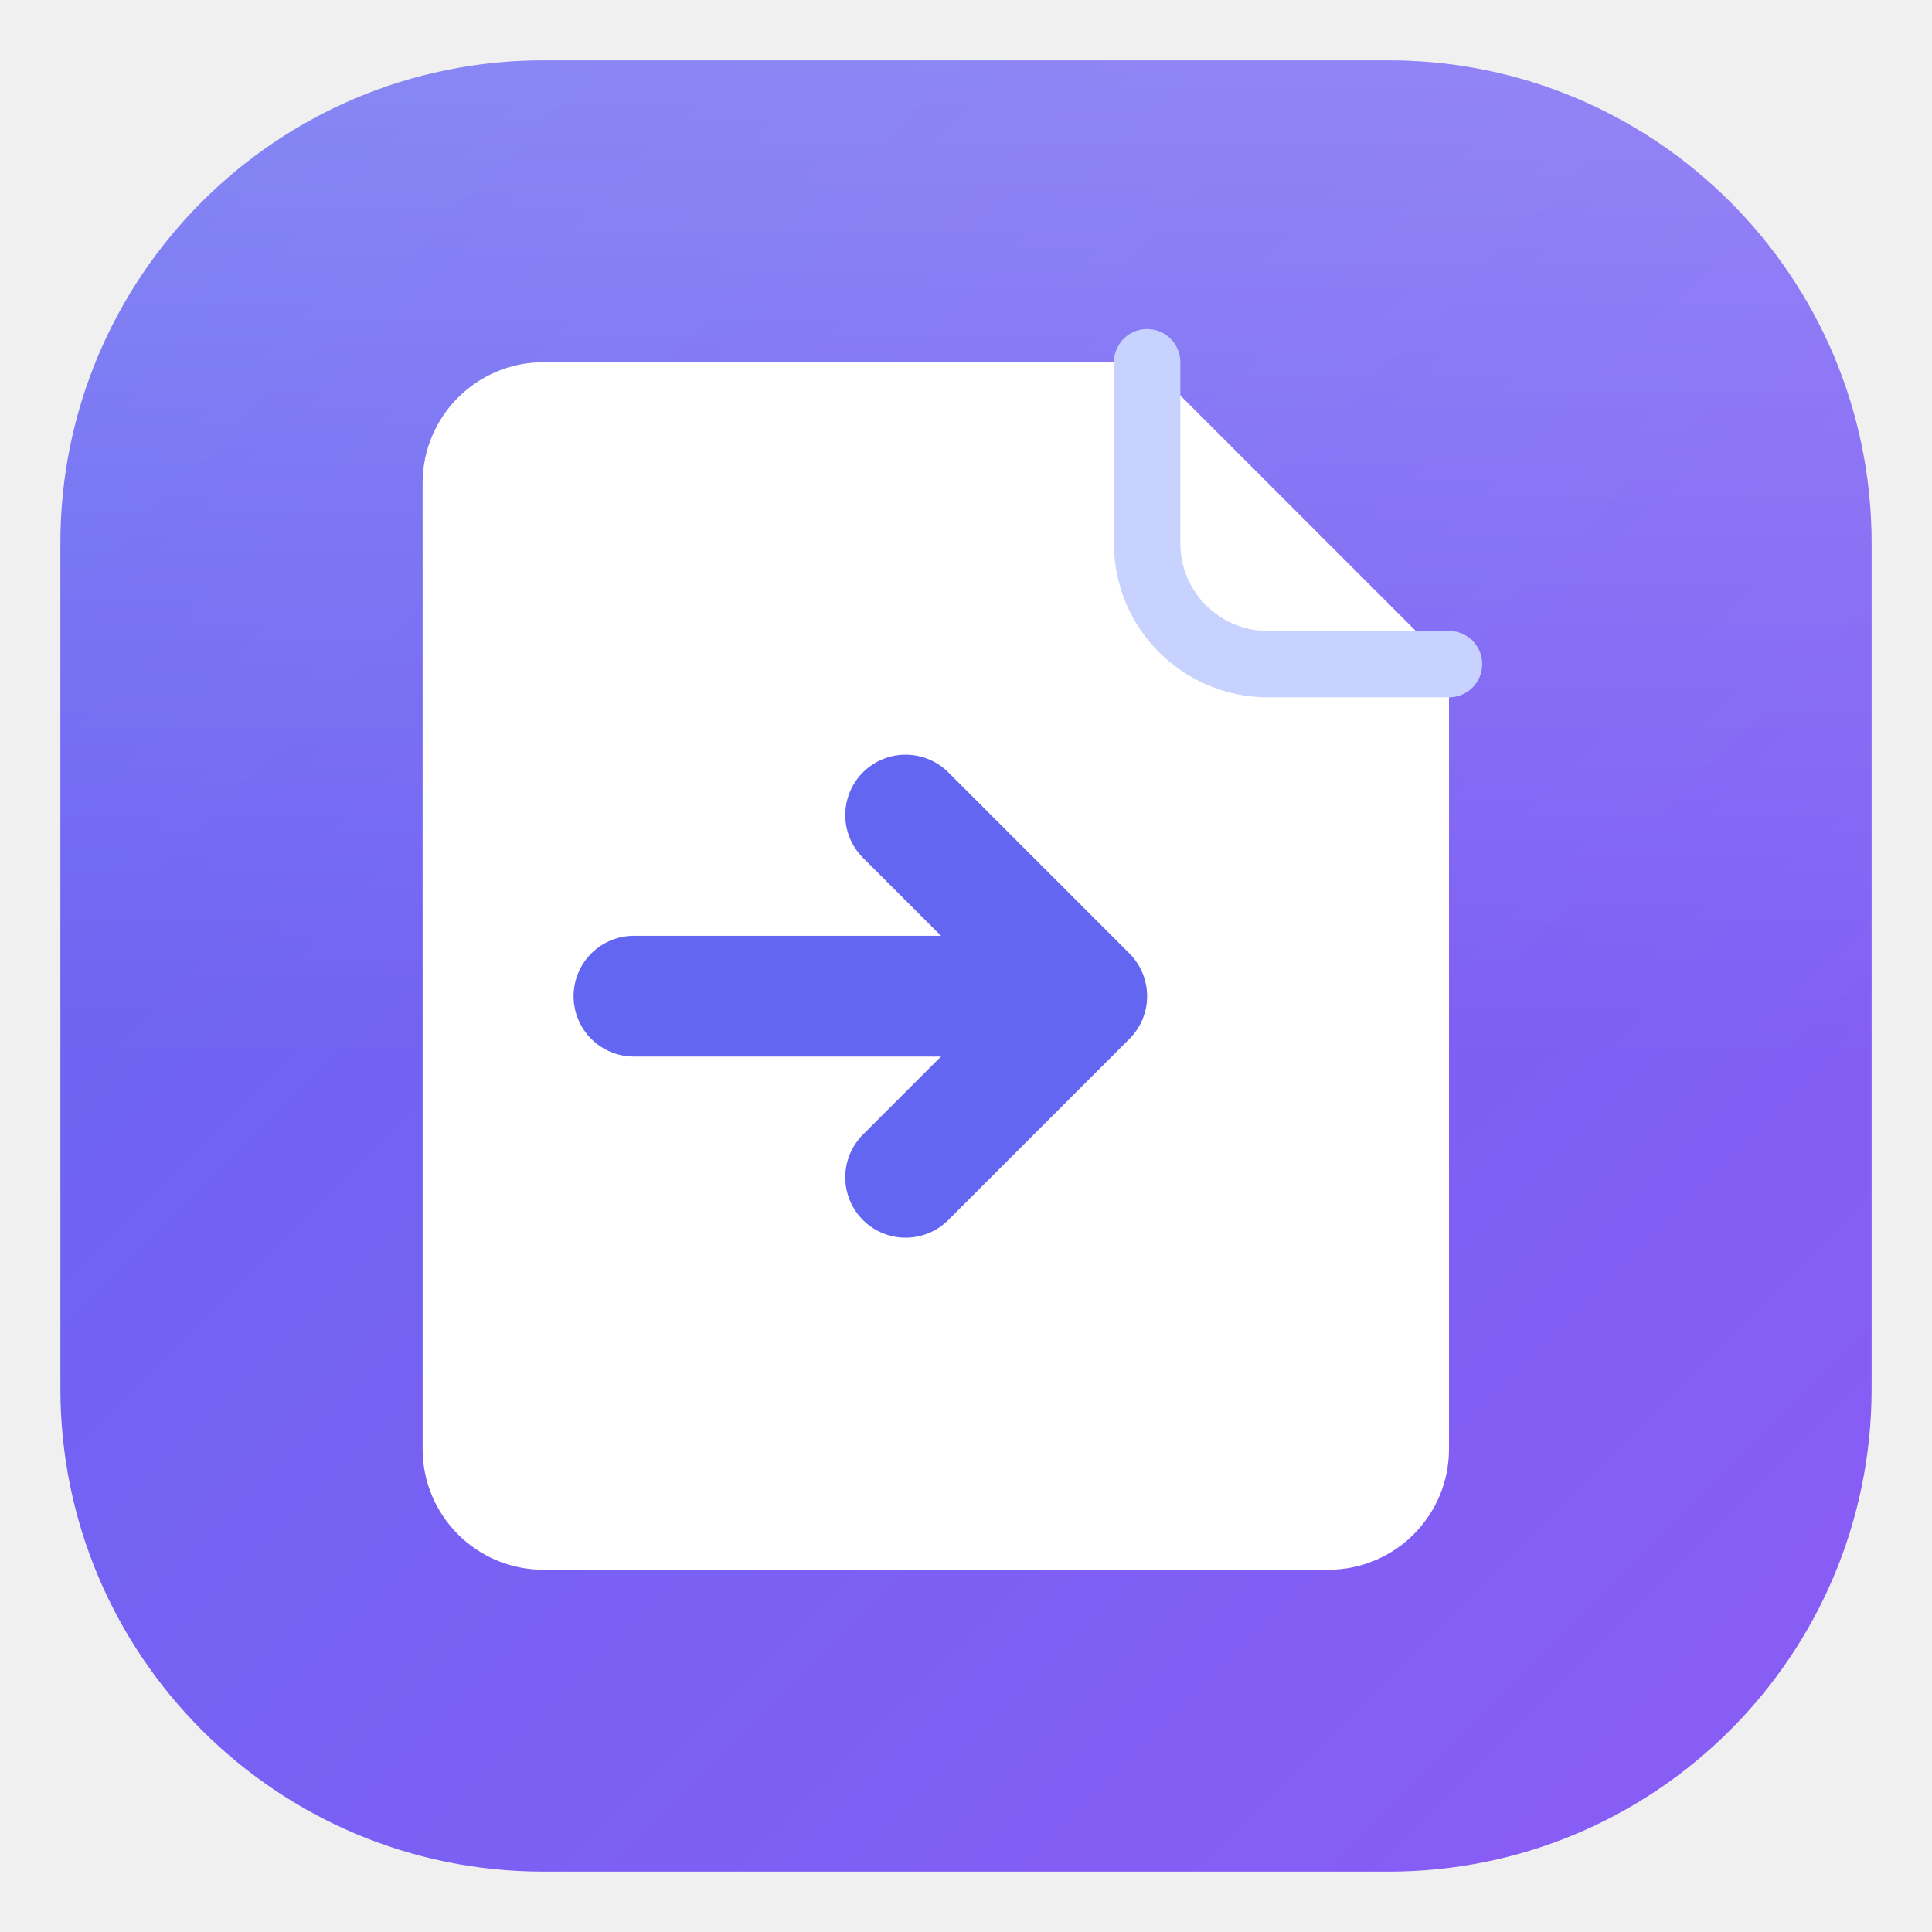
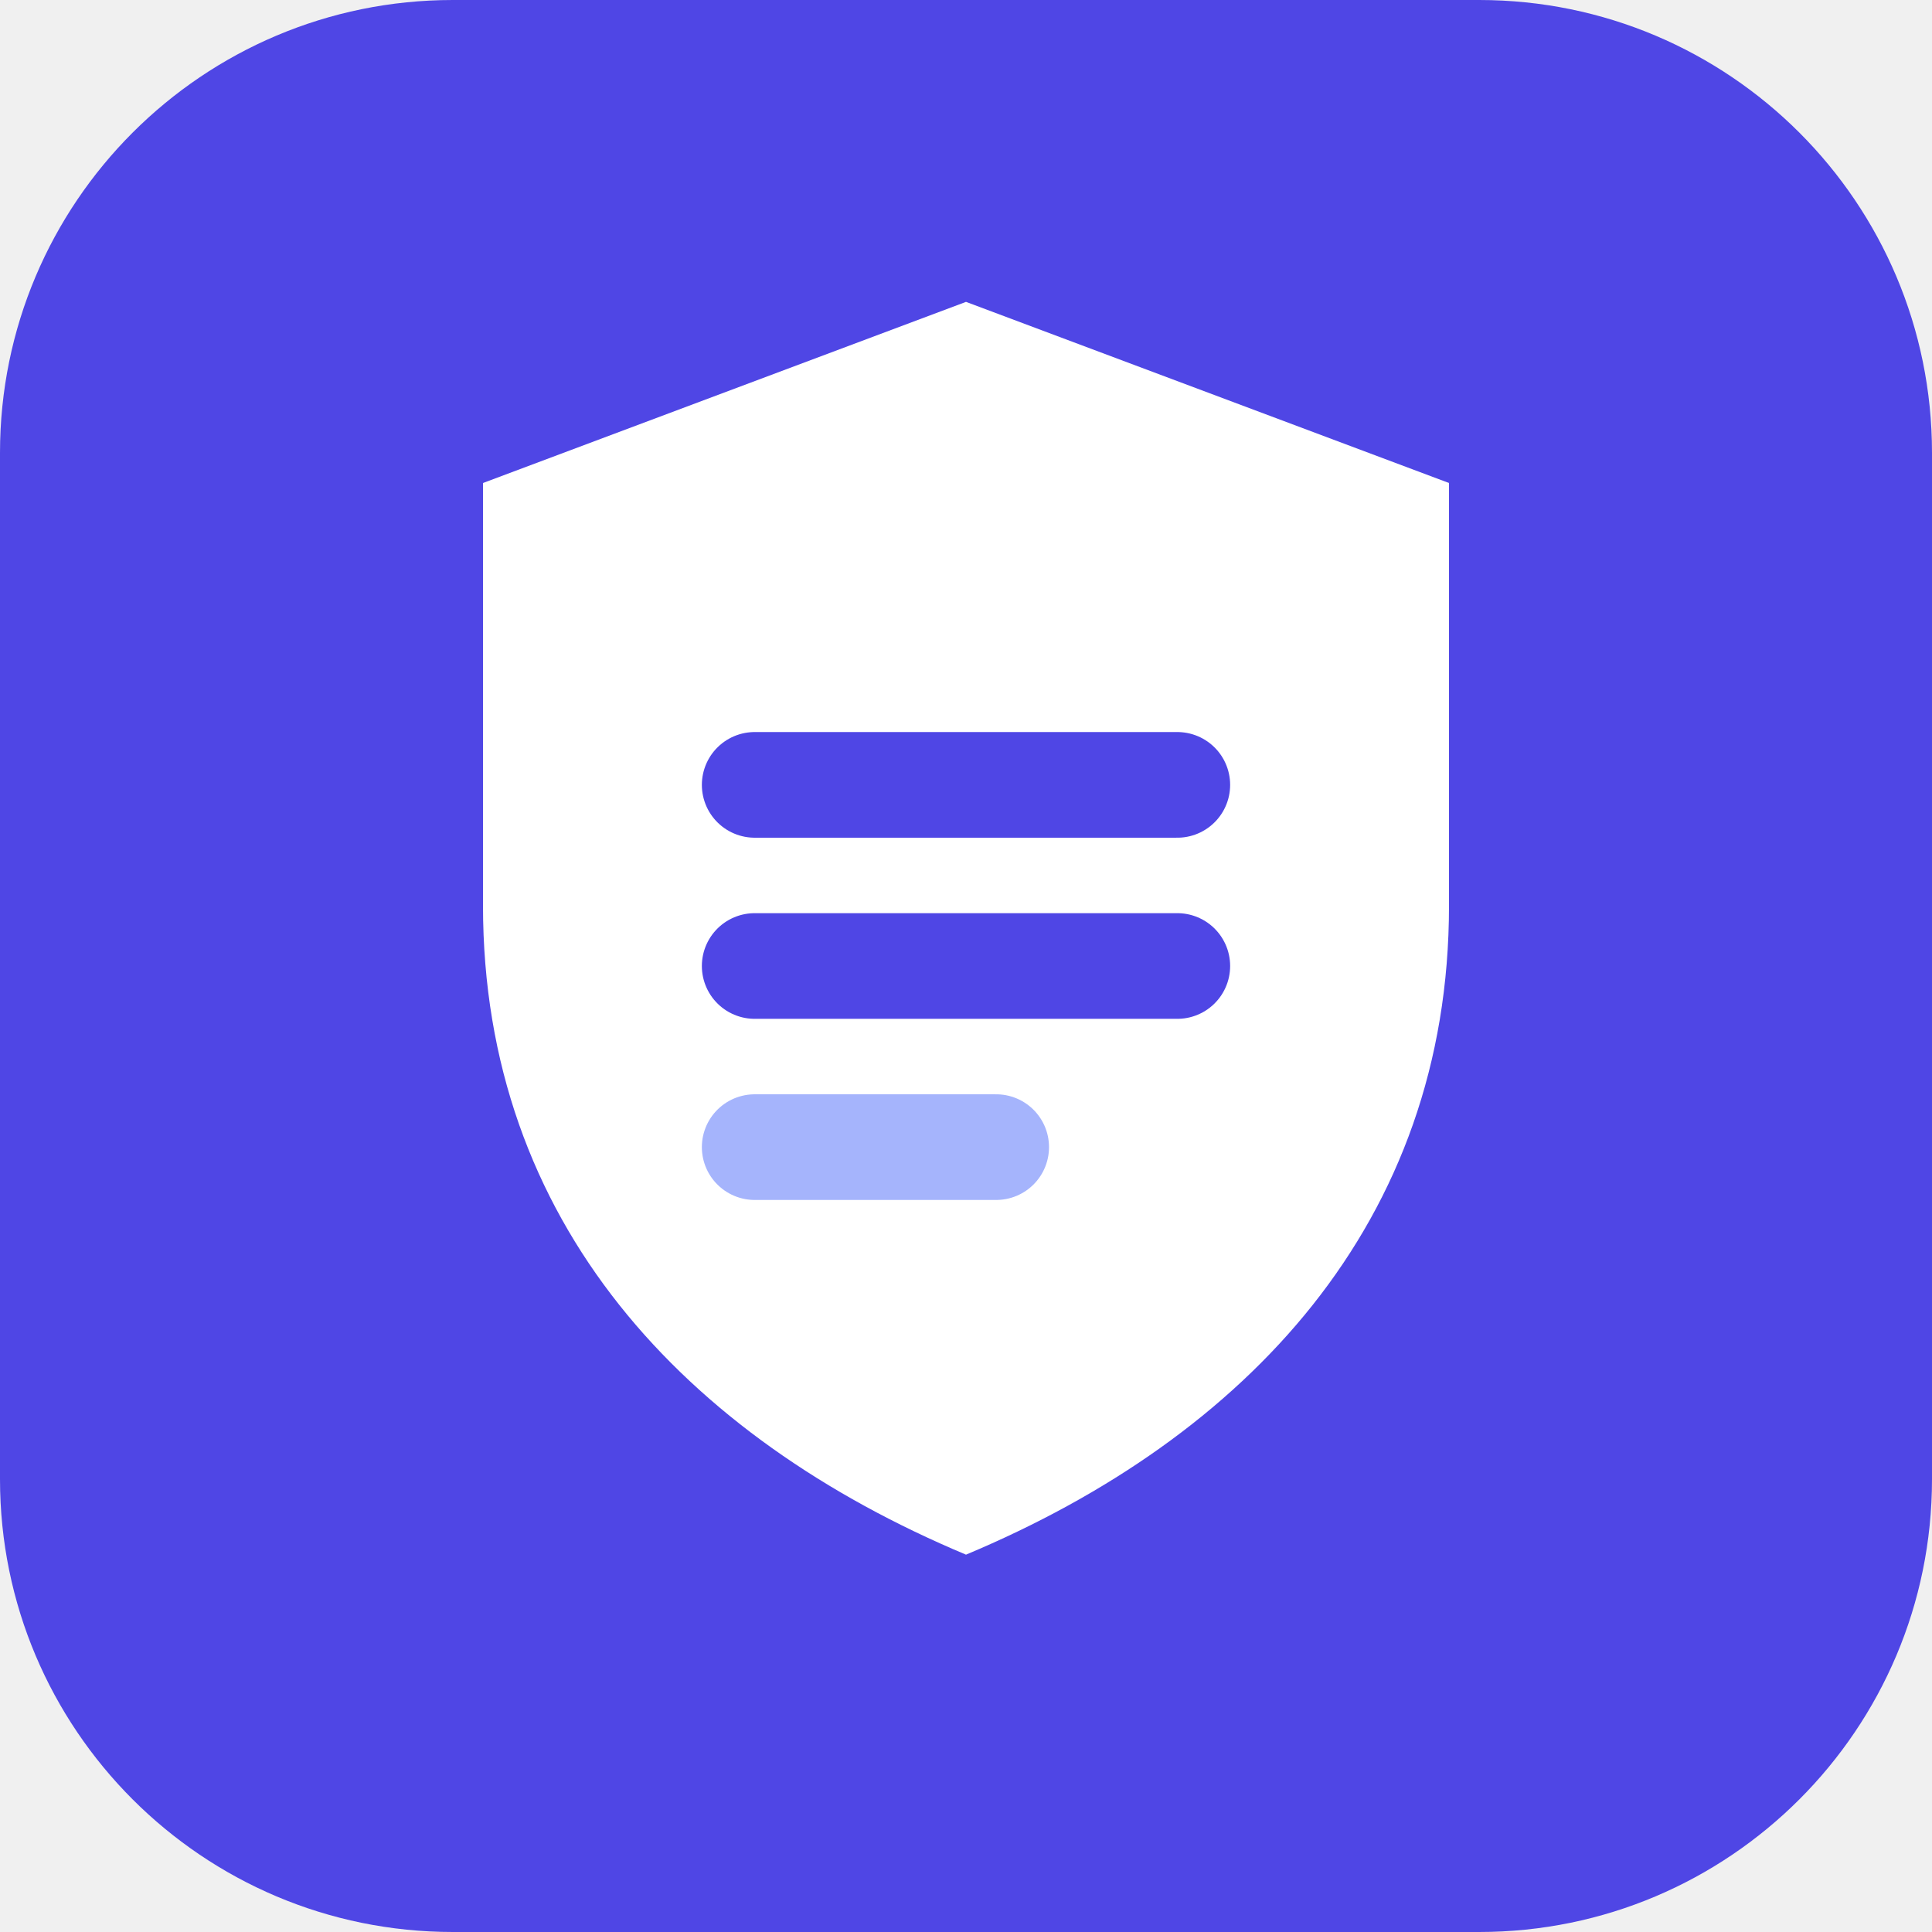
<svg xmlns="http://www.w3.org/2000/svg" viewBox="0 0 64 64" width="64" height="64" role="img" aria-label="DocuProcess">
-   <defs>
-     <linearGradient id="dpBg" x1="0" y1="0" x2="1" y2="1">
-       <stop offset="0%" stop-color="#6366f1" />
-       <stop offset="100%" stop-color="#8b5cf6" />
-     </linearGradient>
-     <linearGradient id="dpHi" x1="0" y1="0" x2="0" y2="1">
-       <stop offset="0%" stop-color="#ffffff" stop-opacity="0.22" />
-       <stop offset="55%" stop-color="#ffffff" stop-opacity="0" />
-     </linearGradient>
-   </defs>
-   <rect x="2" y="2" width="60" height="60" rx="16" fill="url(#dpBg)" />
-   <rect x="2" y="2" width="60" height="60" rx="16" fill="url(#dpHi)" />
-   <path d="M18 12 H38 L48 22 V48 a4 4 0 0 1 -4 4 H18 a4 4 0 0 1 -4 -4 V16 a4 4 0 0 1 4 -4 z" fill="#ffffff" />
-   <path d="M38 12 V18 a4 4 0 0 0 4 4 H48" fill="none" stroke="#c7d2fe" stroke-width="2.2" stroke-linejoin="round" stroke-linecap="round" />
-   <path d="M21 33 H35" fill="none" stroke="#6366f1" stroke-width="4" stroke-linecap="round" />
-   <path d="M30 27 L36 33 L30 39" fill="none" stroke="#6366f1" stroke-width="4" stroke-linecap="round" stroke-linejoin="round" />
+   <rect width="64" height="64" rx="15" fill="#4F46E5" />
+   <path d="M32 10 L48 16 V30 C48 40.5 41.3 47.6 32 51.5 C22.7 47.6 16 40.5 16 30 V16 Z" fill="#FFFFFF" />
+   <path d="M25 26 H39" fill="none" stroke="#4F46E5" stroke-width="3.5" stroke-linecap="round" />
+   <path d="M25 32 H39" fill="none" stroke="#4F46E5" stroke-width="3.5" stroke-linecap="round" />
+   <path d="M25 38 H33" fill="none" stroke="#A5B4FC" stroke-width="3.5" stroke-linecap="round" />
</svg>
